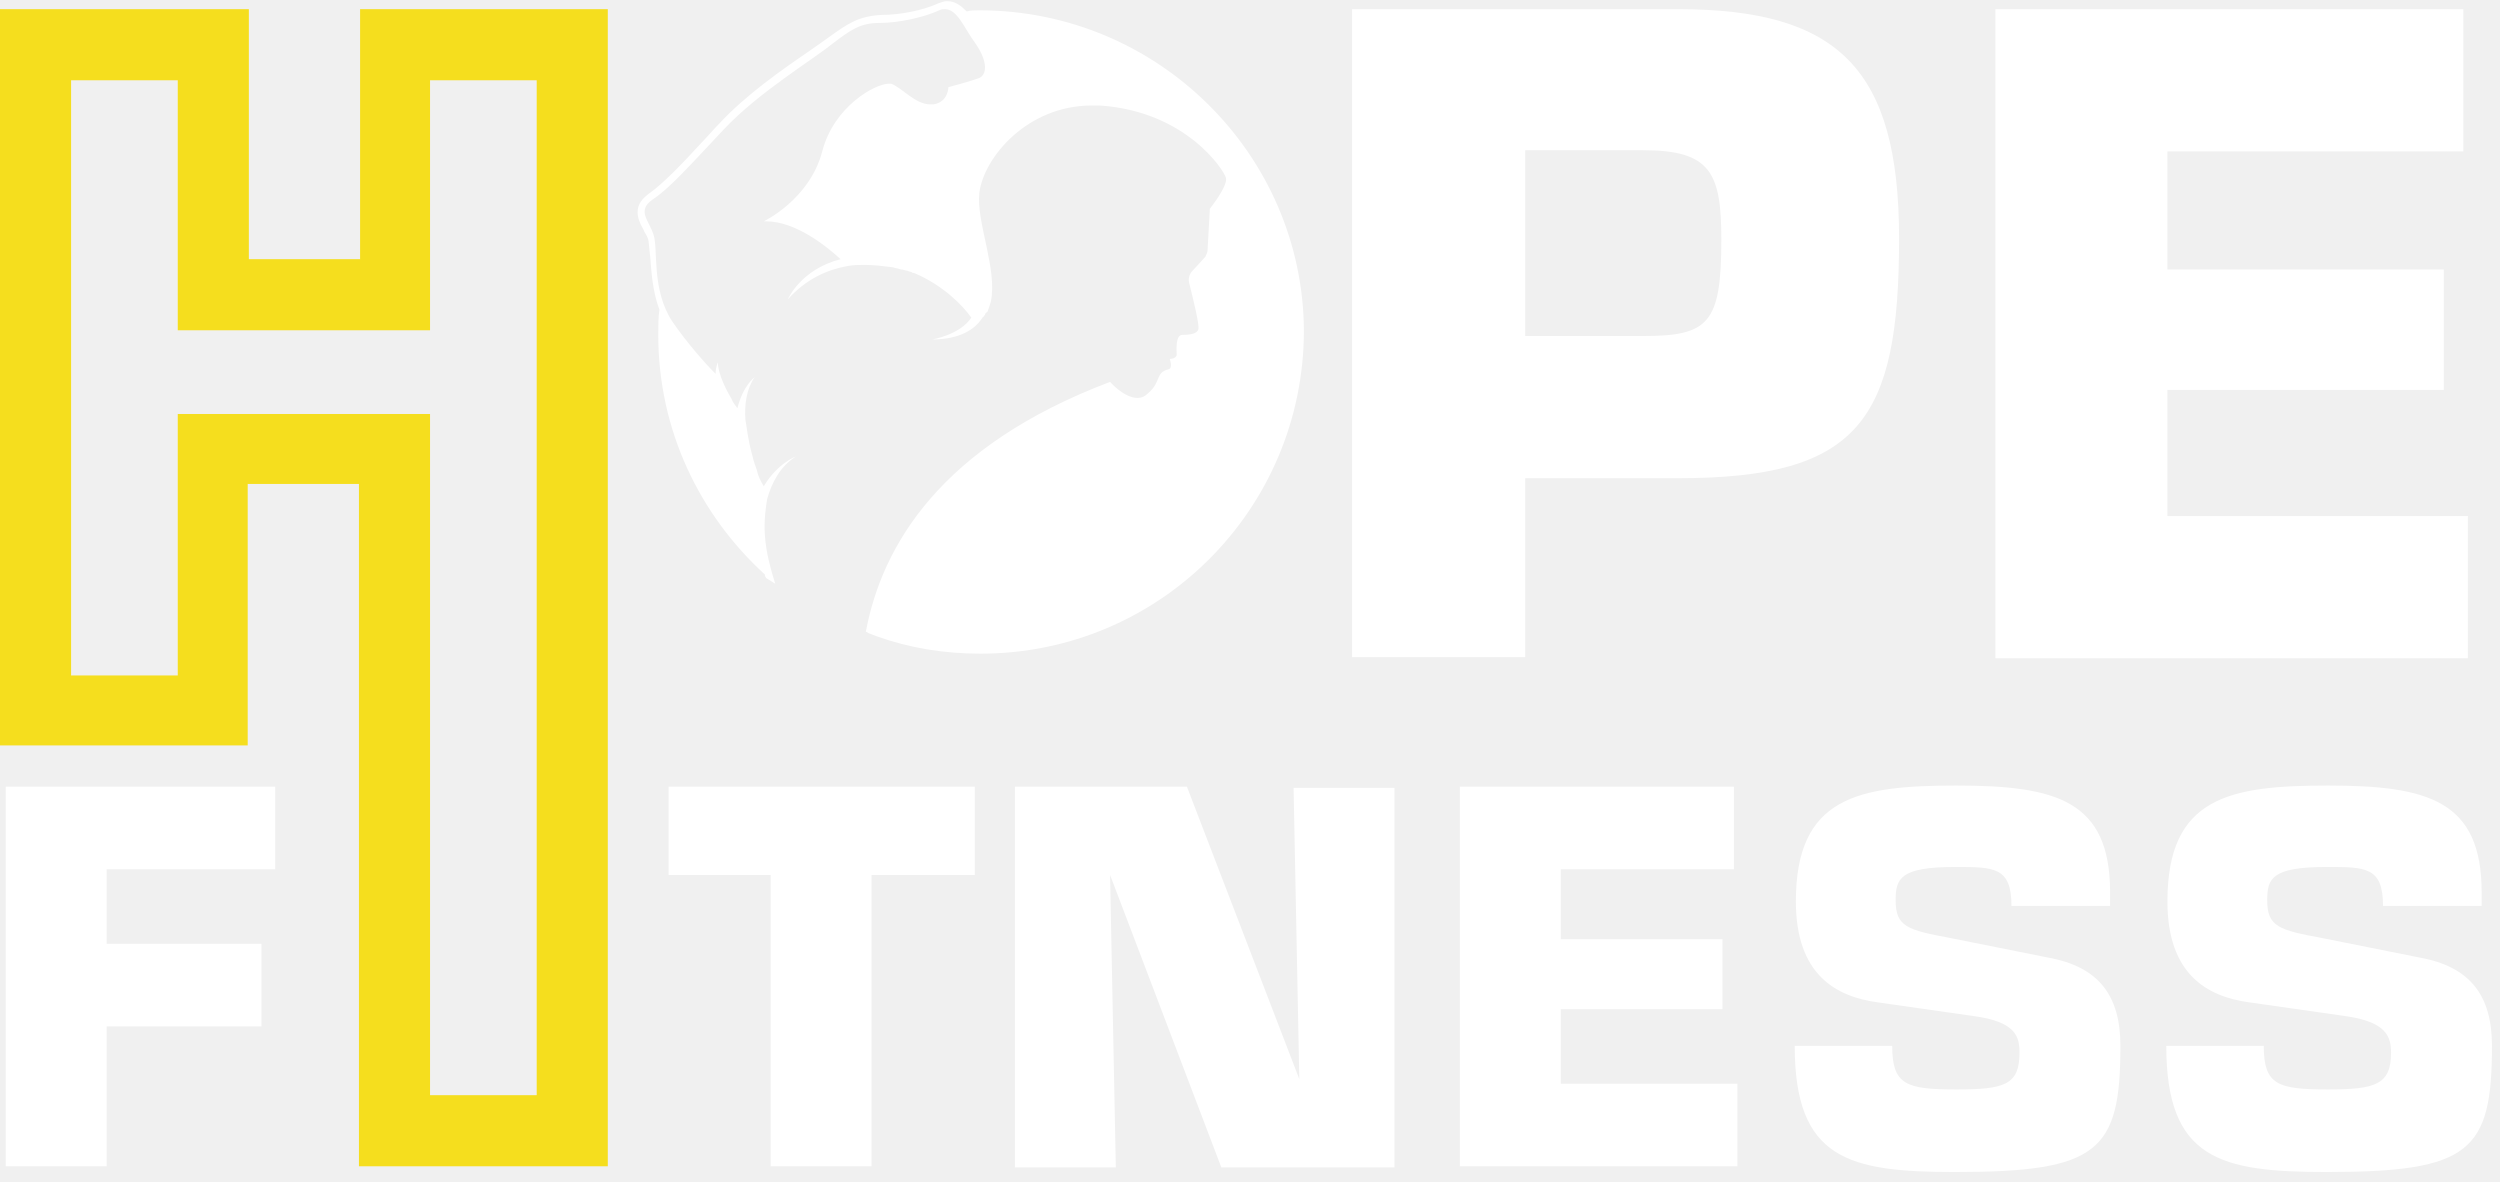
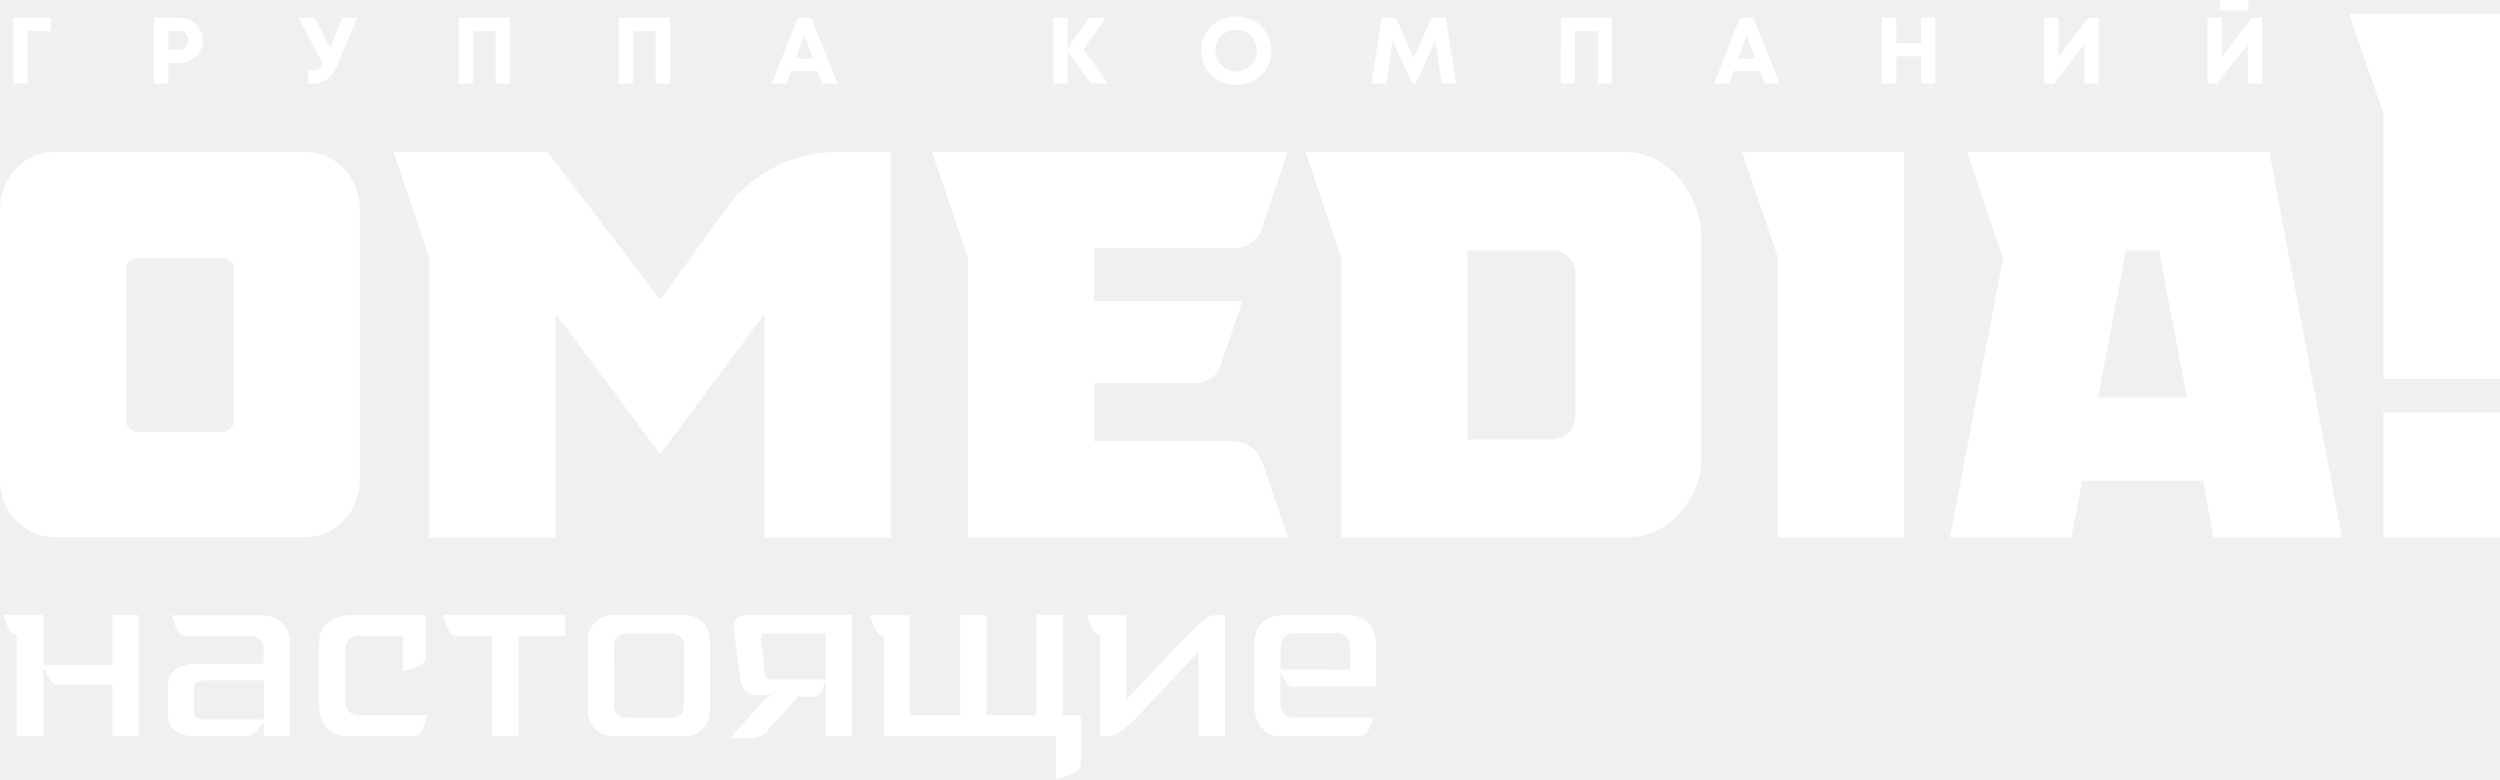
- <svg xmlns="http://www.w3.org/2000/svg" width="218" height="103" viewBox="0 0 218 103" fill="none">
-   <path d="M133 57.3H117.9V0.8H146.3C160.3 0.8 165.6 6 165.6 20.8C165.6 36.7 162.1 41.7 146.3 41.7H133V57.3ZM133 29.3H143.3C149 29.3 150.1 28.2 150.1 20.9C150.1 15.1 149.2 13.1 143.3 13.1H133V29.3Z" fill="white" />
-   <path d="M24 68.6V75.8H9.3V82.3H22.8V89.5H9.3V101.7H0.5V68.6H24Z" fill="white" />
-   <path d="M76 101.7H67.2V76.3H58.3V68.6H85V76.3H76V101.7Z" fill="white" />
-   <path d="M103.5 68.6L113.3 94.1L112.8 68.7H121.6V101.8H106.5L96.8 76.3V76.4L97.3 101.8H88.5V68.6H103.5Z" fill="white" />
-   <path d="M136.1 81.9H150.2V88H136.1V94.5H151.5V101.7H127.3V68.6H151.2V75.8H136.1V81.9Z" fill="white" />
-   <path d="M175.4 79C175.4 75.6 173.9 75.6 170.5 75.6C165.7 75.6 165.3 76.6 165.3 78.5C165.3 80.8 166.3 81.1 170.1 81.8L178.6 83.5C183 84.3 184.9 86.8 184.9 91.2C184.9 100.4 183 102.2 170.5 102.2C161.2 102.2 156.5 101.1 156.5 91.2H165C165 94.6 166.2 95 170.6 95C174.8 95 176.1 94.6 176.1 91.8C176.1 90.4 175.8 89.1 172.1 88.6L163.7 87.4C160.1 86.9 156.6 85 156.6 78.6C156.6 69.5 162 68.5 170.6 68.5C179.3 68.5 184 69.8 184 77.8V79H175.4Z" fill="white" />
-   <path d="M207.8 79C207.8 75.6 206.3 75.6 202.9 75.6C198.1 75.6 197.7 76.6 197.7 78.5C197.7 80.8 198.7 81.1 202.5 81.8L211 83.5C215.4 84.3 217.3 86.8 217.3 91.2C217.3 100.4 215.4 102.2 202.9 102.2C193.6 102.2 188.9 101.1 188.9 91.2H197.4C197.4 94.6 198.6 95 203 95C207.1 95 208.5 94.6 208.5 91.8C208.5 90.4 208.1 89.1 204.5 88.6L196.1 87.4C192.5 86.9 189 85 189 78.6C189 69.5 194.4 68.5 203 68.5C211.7 68.5 216.4 69.8 216.4 77.8V79H207.8Z" fill="white" />
-   <path d="M189 23.5H213.1V34H189V45H215.2V57.4H174V0.8H214.8V13.2H189V23.5Z" fill="white" />
-   <path d="M53 101.7H31.3V42.2H21.6V65H0V0.8H21.7V22.6H31.4V0.8H53V101.7ZM37.5 95.5H46.8V7H37.5V28.8H15.5V7H6.2V58.9H15.5V36.1H37.5V95.5Z" fill="#F5DE1E" />
-   <path d="M85.4 0.9C85 0.9 84.6 0.9 84.3 1C83.8 0.5 83.3 0.1 82.6 0.1C82.3 0.1 82.1 0.2 81.8 0.3C80.5 0.9 78.5 1.3 76.9 1.3C74.9 1.4 74 2 72.2 3.3C71.8 3.6 71.2 4 70.5 4.5C68.3 6 65 8.3 62.7 10.8C62.2 11.3 61.8 11.8 61.4 12.2C59.2 14.6 57.8 16 56.7 16.8C56 17.3 55.6 17.8 55.6 18.5C55.6 19 55.8 19.5 56.1 20C56.2 20.3 56.4 20.5 56.5 20.8C56.6 21.1 56.6 21.7 56.7 22.4C56.8 23.7 56.9 25.4 57.5 27C57.4 27.7 57.4 28.4 57.4 29.2C57.4 37.5 61 44.9 66.7 50.1V50.2C66.7 50.3 66.8 50.3 66.8 50.4L67.6 50.9C67.5 50.6 67.4 50.2 67.3 49.9C67.2 49.5 66.8 48.2 66.7 46.7C66.6 45.3 66.8 44.1 66.9 43.5C67.3 42.1 68 40.7 69.4 39.8C69.4 39.8 67.8 40.4 66.6 42.4C66.3 41.9 66.1 41.5 66 41C65.9 40.7 65.7 40.2 65.6 39.7C65.2 38.3 65.1 37.1 65 36.6C64.9 35.3 65.1 33.9 65.8 32.9C65.8 32.9 64.8 33.6 64.3 35.6C64.1 35.3 63.9 35.1 63.8 34.8C63.5 34.3 62.6 32.7 62.6 31.6C62.6 31.6 62.4 32 62.4 32.6C61.5 31.7 59.9 29.9 58.6 28C56.8 25.2 57.4 21.8 57 20.5C56.6 19.2 55.5 18.4 56.9 17.4C58.3 16.5 60 14.6 63.1 11.3C66.2 8 70.9 5.2 72.6 3.8C74.2 2.6 75 2 76.7 2C78.4 2 80.6 1.5 81.9 0.9C82.1 0.8 82.2 0.8 82.4 0.8C83.5 0.8 84.1 2.5 85 3.7C86 5.1 86.2 6.4 85.4 6.8C84.6 7.1 82.7 7.6 82.7 7.6C82.7 7.6 82.7 8.9 81.4 9.1C81.3 9.1 81.2 9.1 81.1 9.1C79.8 9.1 78.6 7.6 77.7 7.3C77.6 7.3 77.6 7.3 77.5 7.3C76.3 7.3 72.7 9.3 71.7 13.2C70.6 17.4 66.6 19.3 66.6 19.3C66.7 19.3 66.7 19.3 66.8 19.3C69.4 19.3 72.1 21.5 73.3 22.6C69.8 23.5 68.7 26.1 68.7 26.1C70.3 24.3 72.2 23.5 73.9 23.2C74.4 23.1 74.9 23.1 75.4 23.1C76.2 23.1 77 23.2 77.8 23.3C77.9 23.3 78.1 23.4 78.2 23.4C78.3 23.4 78.5 23.5 78.6 23.5C78.8 23.5 78.9 23.6 79.1 23.6C79.3 23.7 79.5 23.7 79.6 23.8H79.7C82.3 24.9 84 26.7 84.7 27.7C83.7 29.2 81.3 29.6 81.3 29.6C83.7 29.6 85 28.7 85.6 27.8C85.7 27.7 85.7 27.6 85.8 27.6C85.8 27.5 85.9 27.5 85.9 27.4C85.9 27.4 85.9 27.3 86 27.3C86 27.3 86 27.2 86.1 27.2C86.3 26.7 86.4 26.3 86.4 26.3C87 23.5 85.1 19.3 85.4 16.8C85.8 13.7 89.6 9.2 95.2 9.2C95.4 9.2 95.7 9.2 95.9 9.2C103.4 9.7 106.7 14.8 106.9 15.5C107.1 16.2 105.5 18.2 105.5 18.2L105.3 21.8C105.3 22 105.2 22.2 105.1 22.4L104 23.6C103.7 23.9 103.6 24.3 103.7 24.7C104 25.9 104.6 28.3 104.5 28.7C104.4 29.1 103.8 29.2 103.1 29.2C102.5 29.2 102.6 30.5 102.6 30.8C102.7 31.3 102 31.3 102 31.3C102 31.3 102.3 32.1 101.9 32.2C100.7 32.5 101.3 33.3 100.1 34.3C99.8 34.6 99.5 34.7 99.2 34.7C98 34.7 96.8 33.3 96.8 33.3C82 38.9 76.9 47.6 75.5 55.1C75.6 55.1 75.6 55.1 75.7 55.2C76 55.3 76.2 55.4 76.5 55.5C79.3 56.5 82.3 57 85.5 57C101.1 57 113.7 44.4 113.7 28.8C113.6 13.5 101 0.9 85.4 0.9Z" fill="white" />
+ <svg xmlns="http://www.w3.org/2000/svg" viewBox="0 0 526.28 164.01">
+   <defs>
+     <style>.cls-1,.cls-2{fill:#fff;}.cls-1{fill-rule:evenodd;}</style>
+   </defs>
+   <g id="Слой_2" data-name="Слой 2">
+     <g id="Слой_1-2" data-name="Слой 1">
+       <path class="cls-1" d="M26.51,56.67a2.27,2.27,0,0,1,2.27-2.31H47a2.26,2.26,0,0,1,2.27,2.31V88.45A2.37,2.37,0,0,1,47,90.88H28.78a2.38,2.38,0,0,1-2.27-2.43ZM0,44v57c0,6.62,5.09,12.06,11.26,12.06H64.49c6.17,0,11.26-5.44,11.26-12.06V44C75.75,37.43,70.66,32,64.49,32H11.26C5.09,32,0,37.43,0,44Z" />
+       <path class="cls-1" d="M161,113.14h26.52V32H175.87a29.22,29.22,0,0,0-21.75,10.21L139.19,62.82h-.44L115.27,32H82.81l7.57,22.26v58.9H116.9V66.53h.43l21.42,28.76h.44l21.42-28.76H161Z" />
+       <path class="cls-1" d="M203.77,54.36v58.78h67.3L266,98.07c-1.41-4.29-4.66-5.22-6.6-5.22H230.28V80.68h20.77c2.17,0,4.87-.82,5.85-3.59l4.65-13.69H230.28V52.27h29.65a5.94,5.94,0,0,0,5.52-3.71L271.07,32H196.2Z" />
+       <path class="cls-1" d="M308.9,92.51V52.74h18a4.88,4.88,0,0,1,4.76,5V87.4a5,5,0,0,1-4.76,5.11ZM274.81,32l7.57,22.38v58.78H342c10.82,0,16.12-9.73,16.12-16.11V49.25C358.13,42.88,352.61,32,342,32Z" />
+       <polygon class="cls-1" points="366.74 31.98 374.32 54.36 374.32 113.14 400.83 113.14 400.83 31.98 366.74 31.98" />
+       <path class="cls-1" d="M447.52,52.74h7l5.85,30.95H441.68Zm-11.47,60.4,2.27-11.94h25.45L466,113.14h27L477.71,32H414.09l7.57,22.38-11.15,58.78Z" />
+       <path class="cls-1" d="M494.52,2.89l7.2,20.93V79.75h24.56V2.89Zm7.2,83.94v26.31h24.56V86.83Z" />
+       <path class="cls-1" d="M.73,129.48c.62,2,1.09,3.57,2.8,4.37V155H9.09V141h.52c.14.95,1.28,3.12,2.28,3.12H23.67V155h5.55V129.48H23.67V140H9.09V129.48Z" />
+       <path class="cls-1" d="M42.84,151.44a1.75,1.75,0,0,1-2-1.6v-5a1.84,1.84,0,0,1,2-1.61H55.52v8.24ZM37,132.05c.28.8,1.14,1.8,2,1.8H52.48a2.74,2.74,0,0,1,3,3v2.86H41.22c-3,0-5.84,1.46-5.84,4.47v6.49c0,3.27,3.14,4.32,5.51,4.32h11c1.66,0,2.76-1.7,3.28-2.76h.38V155H61v-19.9a5.64,5.64,0,0,0-5.56-5.58H36.19Z" />
+       <path class="cls-1" d="M87.57,140.44c1-.3,2.09-1.11,2.09-2.11v-8.85H74.18c-3.47,0-7,1.76-7,5.58v13.52c0,3.77,2,6.38,6.22,6.38H87.19c1.76,0,2.28-2.86,2.8-4.37H75.32a2.71,2.71,0,0,1-2.61-2.76V136.57a2.67,2.67,0,0,1,2.61-2.72h9.54v7.54Z" />
+       <path class="cls-1" d="M93.3,129.48c.52,1.51,1.23,4.37,2.37,4.37h7.93V155h5.56V133.85H119v-4.37Z" />
+       <path class="cls-1" d="M129.25,135.91a2.47,2.47,0,0,1,2.37-2.56h10a2.49,2.49,0,0,1,2.37,2.56v12.62a2.46,2.46,0,0,1-2.33,2.56h-10a2.5,2.5,0,0,1-2.42-2.56Zm-5.51-1.15v14.93A5.3,5.3,0,0,0,129,155h15.24a5.27,5.27,0,0,0,5.22-5.27V134.76a5.24,5.24,0,0,0-5.22-5.28H129A5.27,5.27,0,0,0,123.74,134.76Z" />
+       <path class="cls-1" d="M160.2,134.71c-.1-.76.28-1.36.9-1.36h12.73v9.7H162.29a1.16,1.16,0,0,1-1.28-1Zm19.14-5.23H156.68c-1.42,0-2.42,1.51-2.18,3.37l1.33,10.1c.23,1.86,1.56,3.37,3,3.37h3.47v.2a3.88,3.88,0,0,0-2,1.46l-6.6,7.44h4.37a4.64,4.64,0,0,0,3.23-1.31l6.65-7.44h3.23c1.61,0,2.14-1.81,2.32-2.92h.34V155h5.51Z" />
+       <path class="cls-1" d="M222.31,164c1.52-.35,5.22-1.16,5.22-3.26V150.59h-3.79V129.48h-5.56v21.11H207.64V129.48h-5.51v21.11H191.49V129.48h-8.31c.43,1.66,1.14,4.37,2.85,4.37V155h36.28Z" />
+       <path class="cls-1" d="M255.74,129.48c-1.71,0-4.8,3.17-6.36,4.83l-12.26,13v-17.8h-8.35c.66,2,1.09,3.57,2.8,4.37V155h1.66c2.19,0,4.94-2.81,6.84-4.82l12.25-13V155h5.56V129.48Z" />
+       <path class="cls-1" d="M269.58,140.94v-5a2.64,2.64,0,0,1,2.56-2.61h9.55A2.6,2.6,0,0,1,284.2,136v5Zm0,14h16.72c1.76,0,2.28-2.46,2.8-3.87h-17a2.6,2.6,0,0,1-2.56-2.61v-6.69h.28c.29.71.91,2.77,2.28,2.77h17.57v-8.8c0-3.71-2-6.28-6.31-6.28h-13c-3.81,0-6.32,2.11-6.32,6.33v12.72C264.07,152,266,155,269.62,155Z" />
+       <path class="cls-2" d="M10.69,3.75V6.54H5.83v11h-3V3.75Z" />
+       <path class="cls-2" d="M37.77,3.75a4.8,4.8,0,0,1,3.5,1.36,4.49,4.49,0,0,1,1.4,3.39,4.5,4.5,0,0,1-1.4,3.4,4.84,4.84,0,0,1-3.5,1.35H35.46v4.33h-3V3.75Zm-.11,6.74a1.94,1.94,0,0,0,1.43-.55,2,2,0,0,0,.54-1.43,2,2,0,0,0-.54-1.43,1.91,1.91,0,0,0-1.43-.56h-2.2v4Z" />
+       <path class="cls-2" d="M72.05,3.75h3.12l-3.91,9.33a8.44,8.44,0,0,1-2.34,3.55,5.73,5.73,0,0,1-3.55,1h-.55V14.83h.87a3,3,0,0,0,1.42-.27A2.62,2.62,0,0,0,68,13.51L62.88,3.75h3.36l3.28,6.32Z" />
+       <path class="cls-2" d="M96.54,3.75h10.77V17.58h-3v-11H99.54v11h-3Z" />
+       <path class="cls-2" d="M130.22,3.75H141V17.58h-3v-11h-4.78v11h-3Z" />
+       <path class="cls-2" d="M173.09,17.58l-1-2.63h-5.51l-1,2.63H162.5l5.41-13.83h2.82l5.59,13.83ZM169.35,7.41l-1.8,4.94h3.62Z" />
+       <path class="cls-2" d="M233.29,17.58h-3.65l-4.88-6.76v6.76h-3V3.75h3v6.38l4.52-6.38h3.5l-4.72,6.62Z" />
+       <path class="cls-2" d="M260.26,17.88A7.22,7.22,0,0,1,255,15.81a6.91,6.91,0,0,1-2.1-5.14A6.93,6.93,0,0,1,255,5.52a7.26,7.26,0,0,1,5.27-2.06A7.58,7.58,0,0,1,264,4.4,6.69,6.69,0,0,1,266.66,7a7.29,7.29,0,0,1,.95,3.69,6.91,6.91,0,0,1-2.1,5.15A7.19,7.19,0,0,1,260.26,17.88Zm0-2.83a4.45,4.45,0,0,0,2.21-.56A4.1,4.1,0,0,0,264,12.92a4.47,4.47,0,0,0,.56-2.25,4.28,4.28,0,0,0-1.23-3.13,4.13,4.13,0,0,0-3.08-1.26,4.3,4.3,0,0,0-4.36,4.39,4.24,4.24,0,0,0,1.26,3.13A4.2,4.2,0,0,0,260.26,15.05Z" />
+       <path class="cls-2" d="M306.52,17.58h-3l-1.37-9-4.12,9h-.73l-4.13-9-1.37,9H288.7l2.18-13.83h3l3.73,8.48,3.75-8.48h3Z" />
+       <path class="cls-2" d="M328.58,3.75h10.77V17.58h-3v-11h-4.78v11h-3Z" />
+       <path class="cls-2" d="M371.45,17.58l-1-2.63H365l-1,2.63h-3.16l5.41-13.83h2.83l5.59,13.83ZM367.72,7.41l-1.8,4.94h3.61Z" />
+       <path class="cls-2" d="M404.4,3.75h3V17.58h-3V11.87h-5.2v5.71h-3V3.75h3V9.09h5.2Z" />
+       <path class="cls-2" d="M439.62,3.75h2.17V17.58h-3V9.26l-6.4,8.32h-2.08V3.75h3V12Z" />
+       <path class="cls-2" d="M474,3.75h2.17V17.58h-3V9.26l-6.4,8.32H464.7V3.75h3V12Zm-6.64-1.52V0h5.95V2.23Z" />
+     </g>
+   </g>
</svg>
